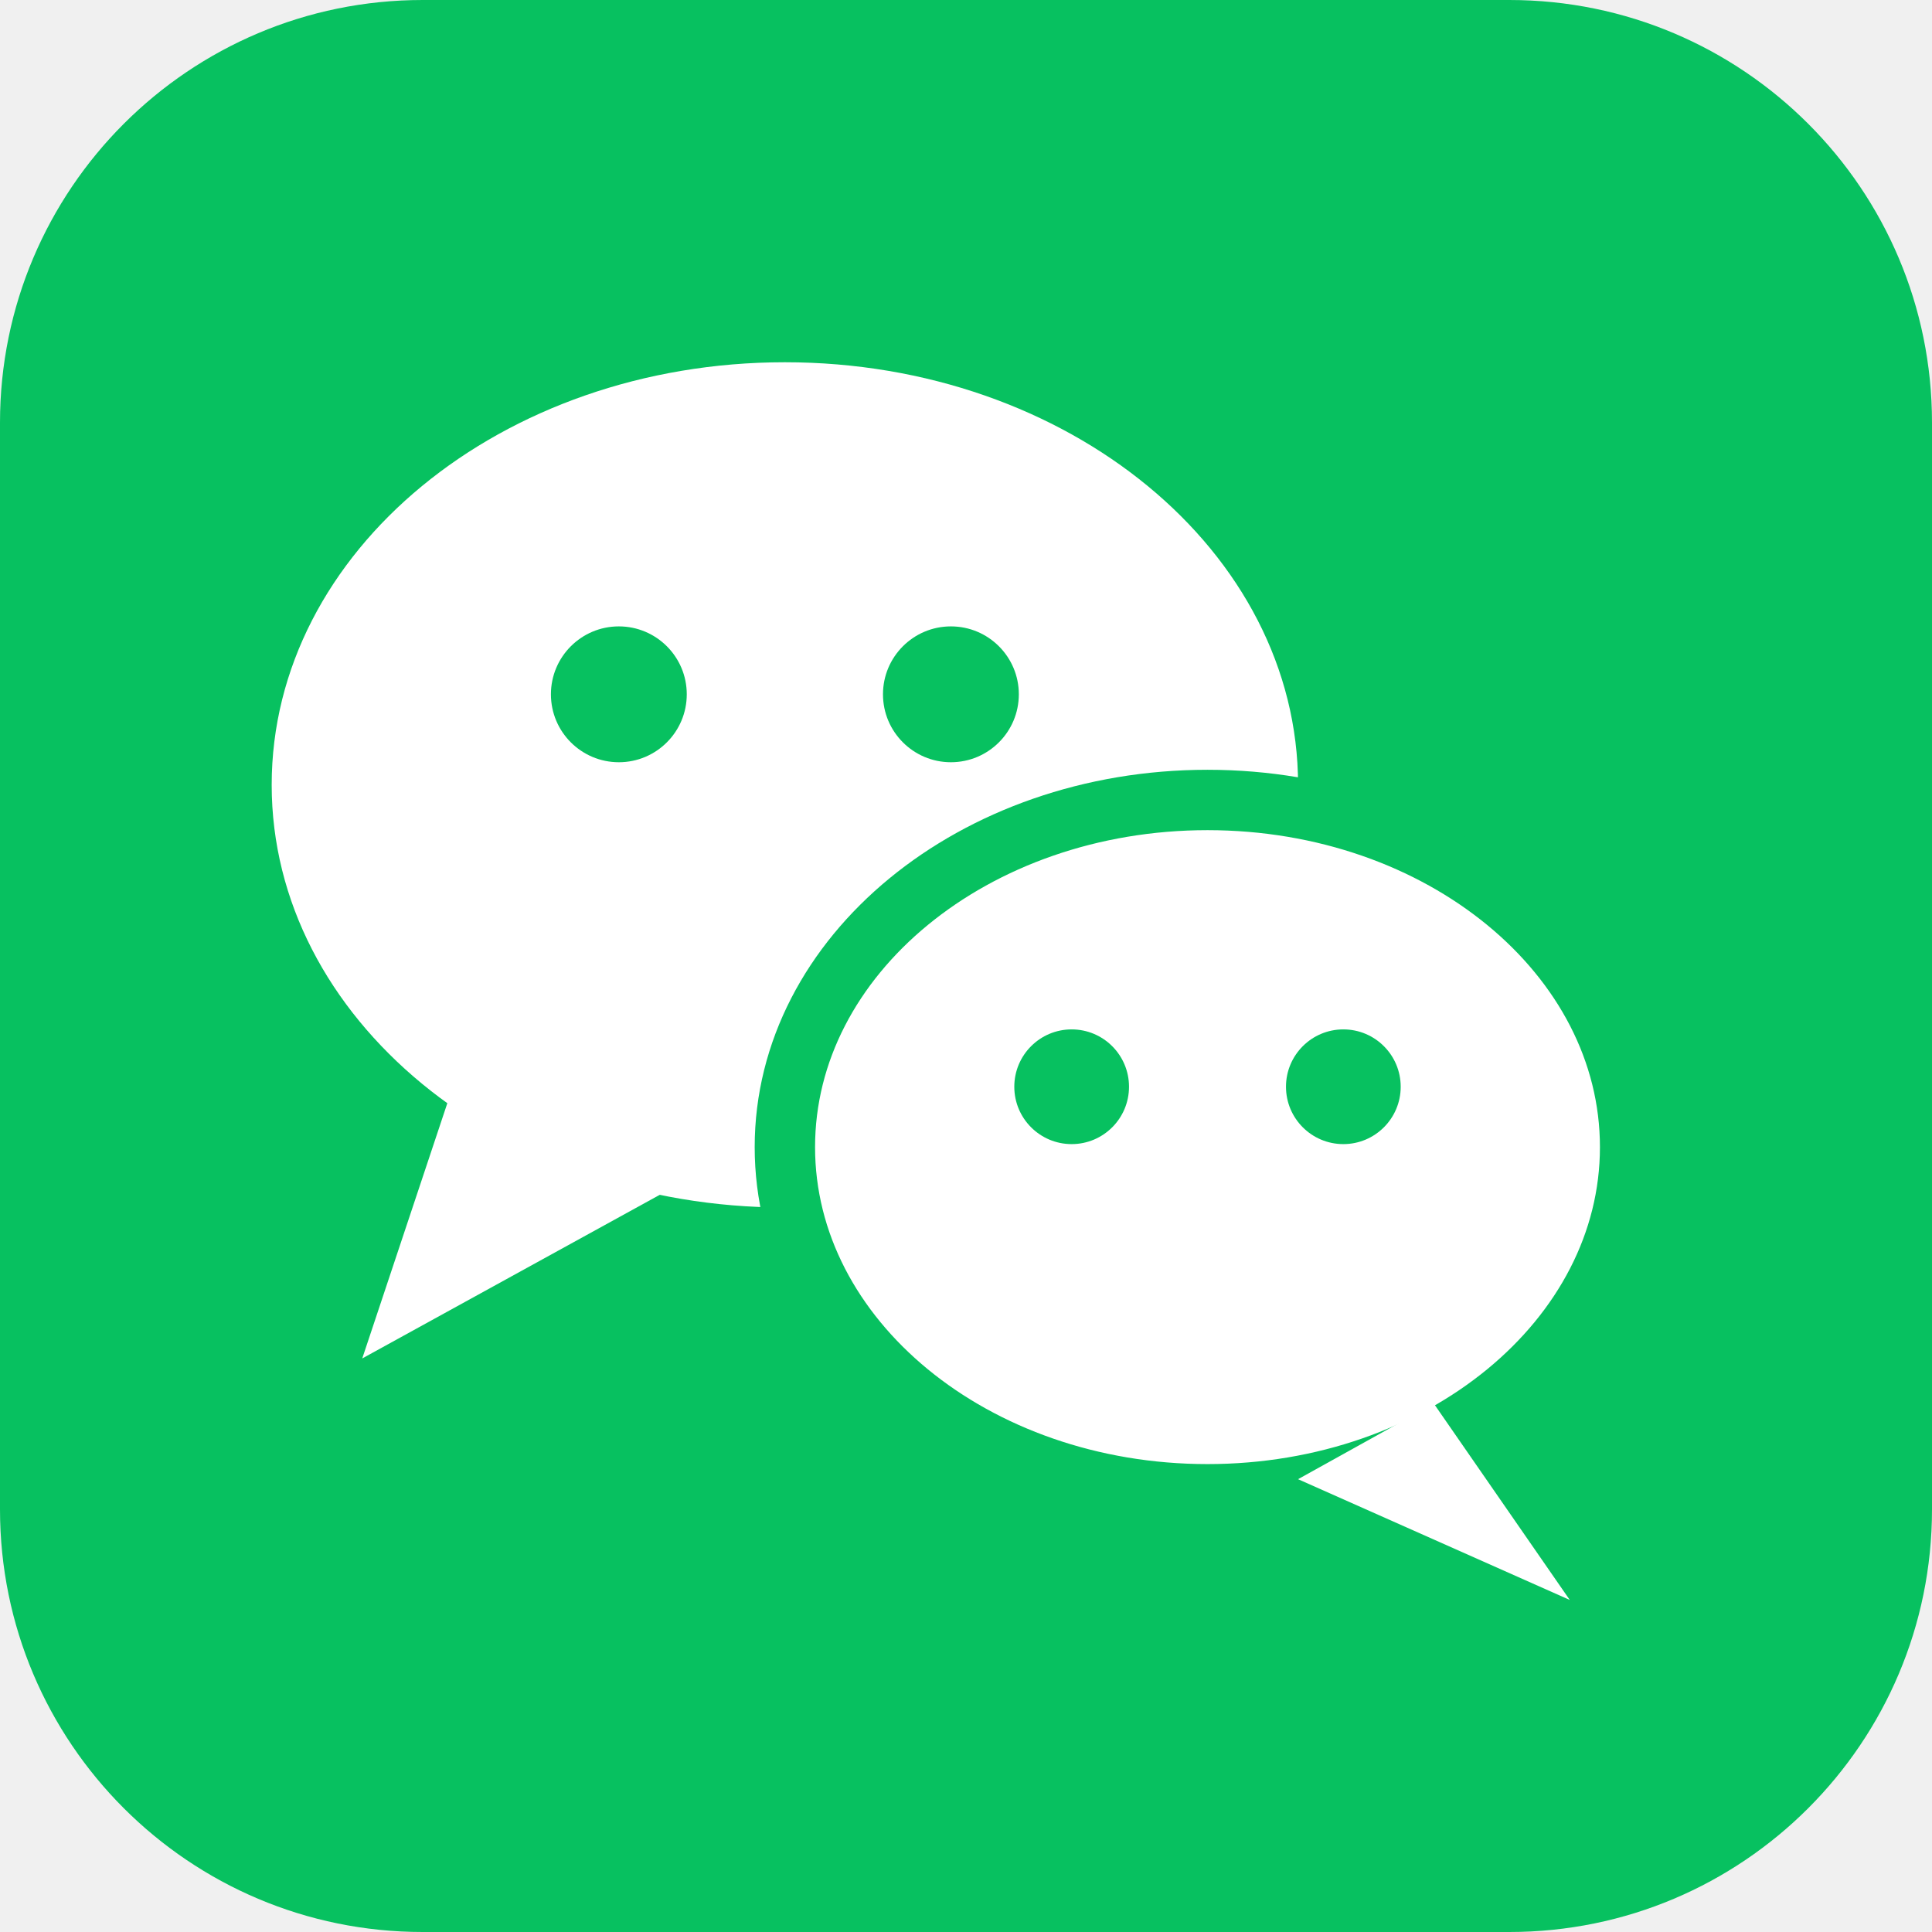
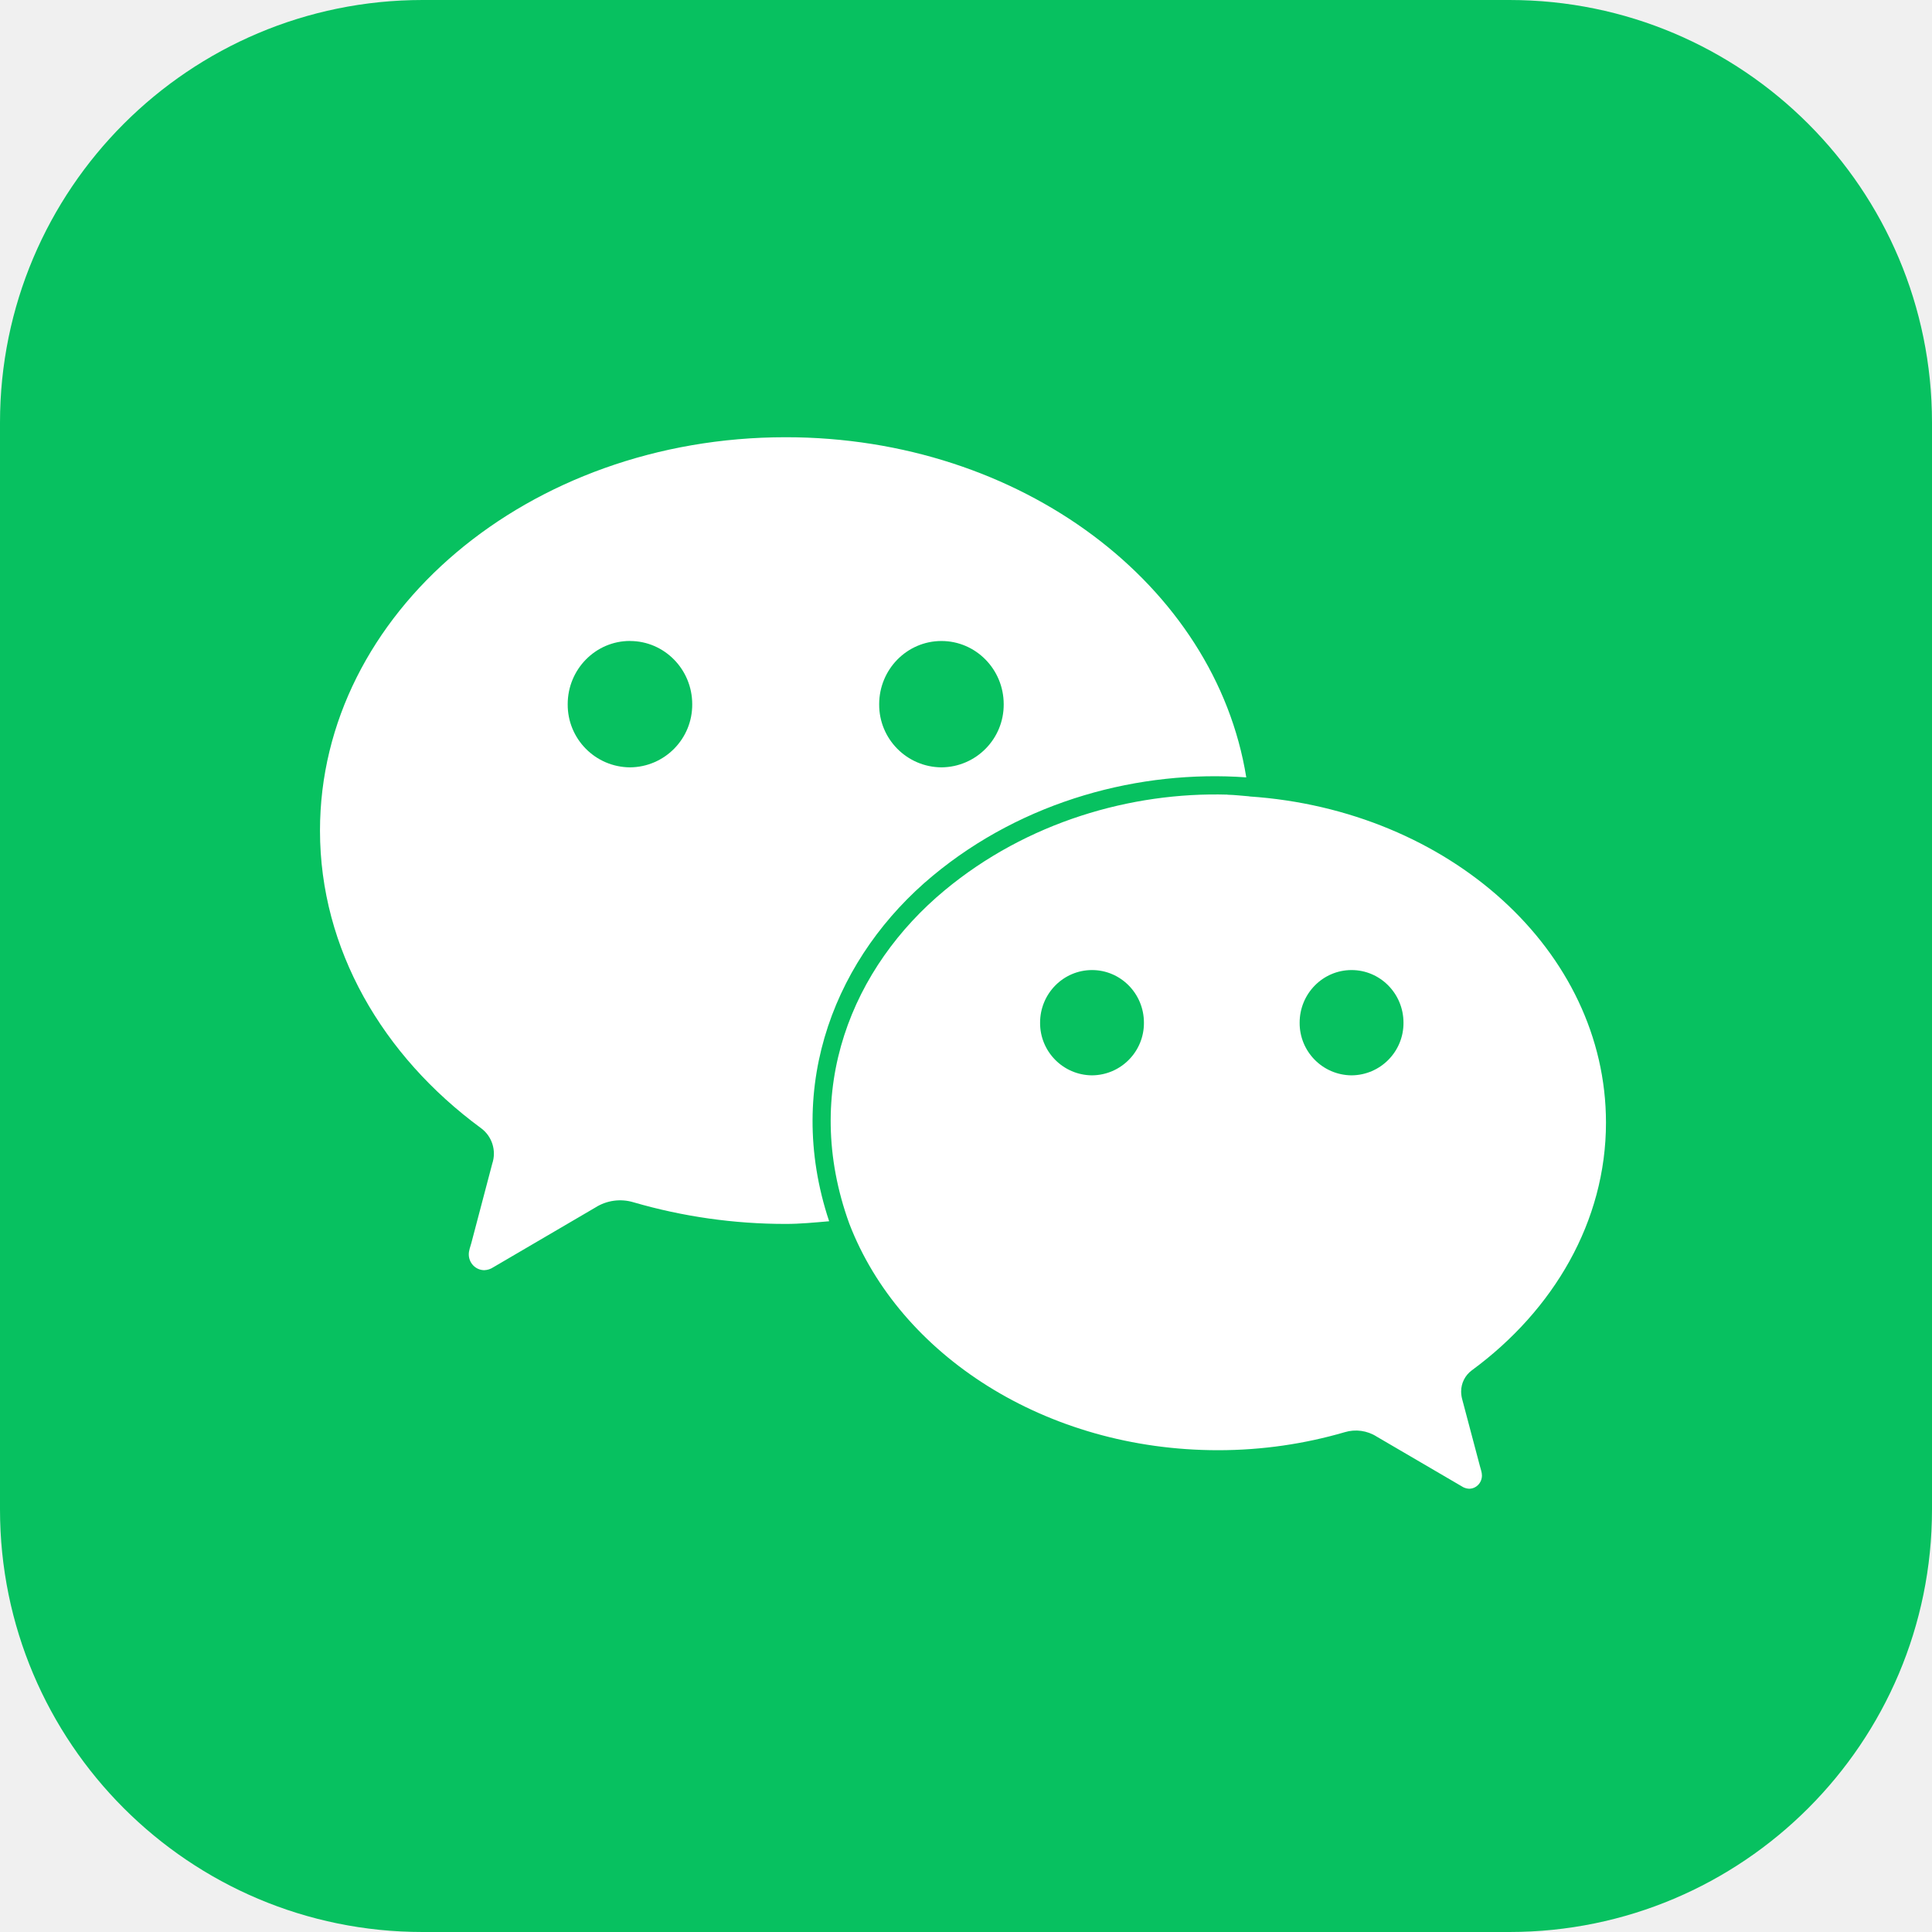
<svg xmlns="http://www.w3.org/2000/svg" viewBox="0 0 128 128">
  <rect width="128" height="128" rx="28" fill="#07C160" />
-   <ellipse cx="52" cy="52" rx="34" ry="28" fill="#FFFFFF" />
-   <path d="M30 72 L24 90 L44 79 Z" fill="#FFFFFF" />
-   <circle cx="41" cy="46" r="4.5" fill="#07C160" />
-   <circle cx="63" cy="46" r="4.5" fill="#07C160" />
-   <ellipse cx="80" cy="76" rx="28" ry="23" fill="#FFFFFF" stroke="#07C160" stroke-width="4" />
-   <path d="M95 93 L104 106 L86 98 Z" fill="#FFFFFF" />
-   <circle cx="71" cy="72" r="3.8" fill="#07C160" />
-   <circle cx="89" cy="72" r="3.8" fill="#07C160" />
+   <g transform="translate(21.2 21.2) scale(3.55)">
+     <path d="M8.691 2.188C3.891 2.188 0 5.476 0 9.53c0 2.212 1.17 4.203 3.002 5.55a.59.59 0 0 1 .213.665l-.39 1.48c-.019.07-.048.141-.048.213 0 .163.13.295.29.295a.326.326 0 0 0 .167-.054l1.903-1.114a.864.864 0 0 1 .717-.098 10.16 10.16 0 0 0 2.837.403c.276 0 .543-.027.811-.05-.857-2.578.157-4.972 1.932-6.446 1.703-1.415 3.882-1.98 5.853-1.838-.576-3.583-4.196-6.348-8.596-6.348zM5.785 5.991c.642 0 1.162.529 1.162 1.18a1.17 1.17 0 0 1-1.162 1.178A1.17 1.17 0 0 1 4.623 7.17c0-.651.52-1.18 1.162-1.18zm5.813 0c.642 0 1.162.529 1.162 1.18a1.17 1.17 0 0 1-1.162 1.178 1.17 1.17 0 0 1-1.162-1.178c0-.651.52-1.18 1.162-1.18zm5.34 2.867c-1.797-.052-3.746.512-5.28 1.786-1.72 1.428-2.687 3.72-1.78 6.22.942 2.453 3.666 4.229 6.884 4.229.826 0 1.622-.12 2.361-.336a.722.722 0 0 1 .598.082l1.584.926a.272.272 0 0 0 .14.047c.134 0 .24-.111.24-.247 0-.06-.023-.12-.038-.177l-.327-1.233a.582.582 0 0 1-.023-.156.49.49 0 0 1 .201-.398C23.024 18.48 24 16.82 24 14.98c0-3.21-2.931-5.837-6.656-6.088V8.89c-.135-.01-.27-.027-.407-.03zm-2.53 3.274c.535 0 .969.44.969.982a.976.976 0 0 1-.969.983.976.976 0 0 1-.969-.983c0-.542.434-.982.97-.982zm4.844 0c.535 0 .969.44.969.982a.976.976 0 0 1-.969.983.976.976 0 0 1-.969-.983c0-.542.434-.982.969-.982z" fill="#FFFFFF" />
+   </g>
</svg>
